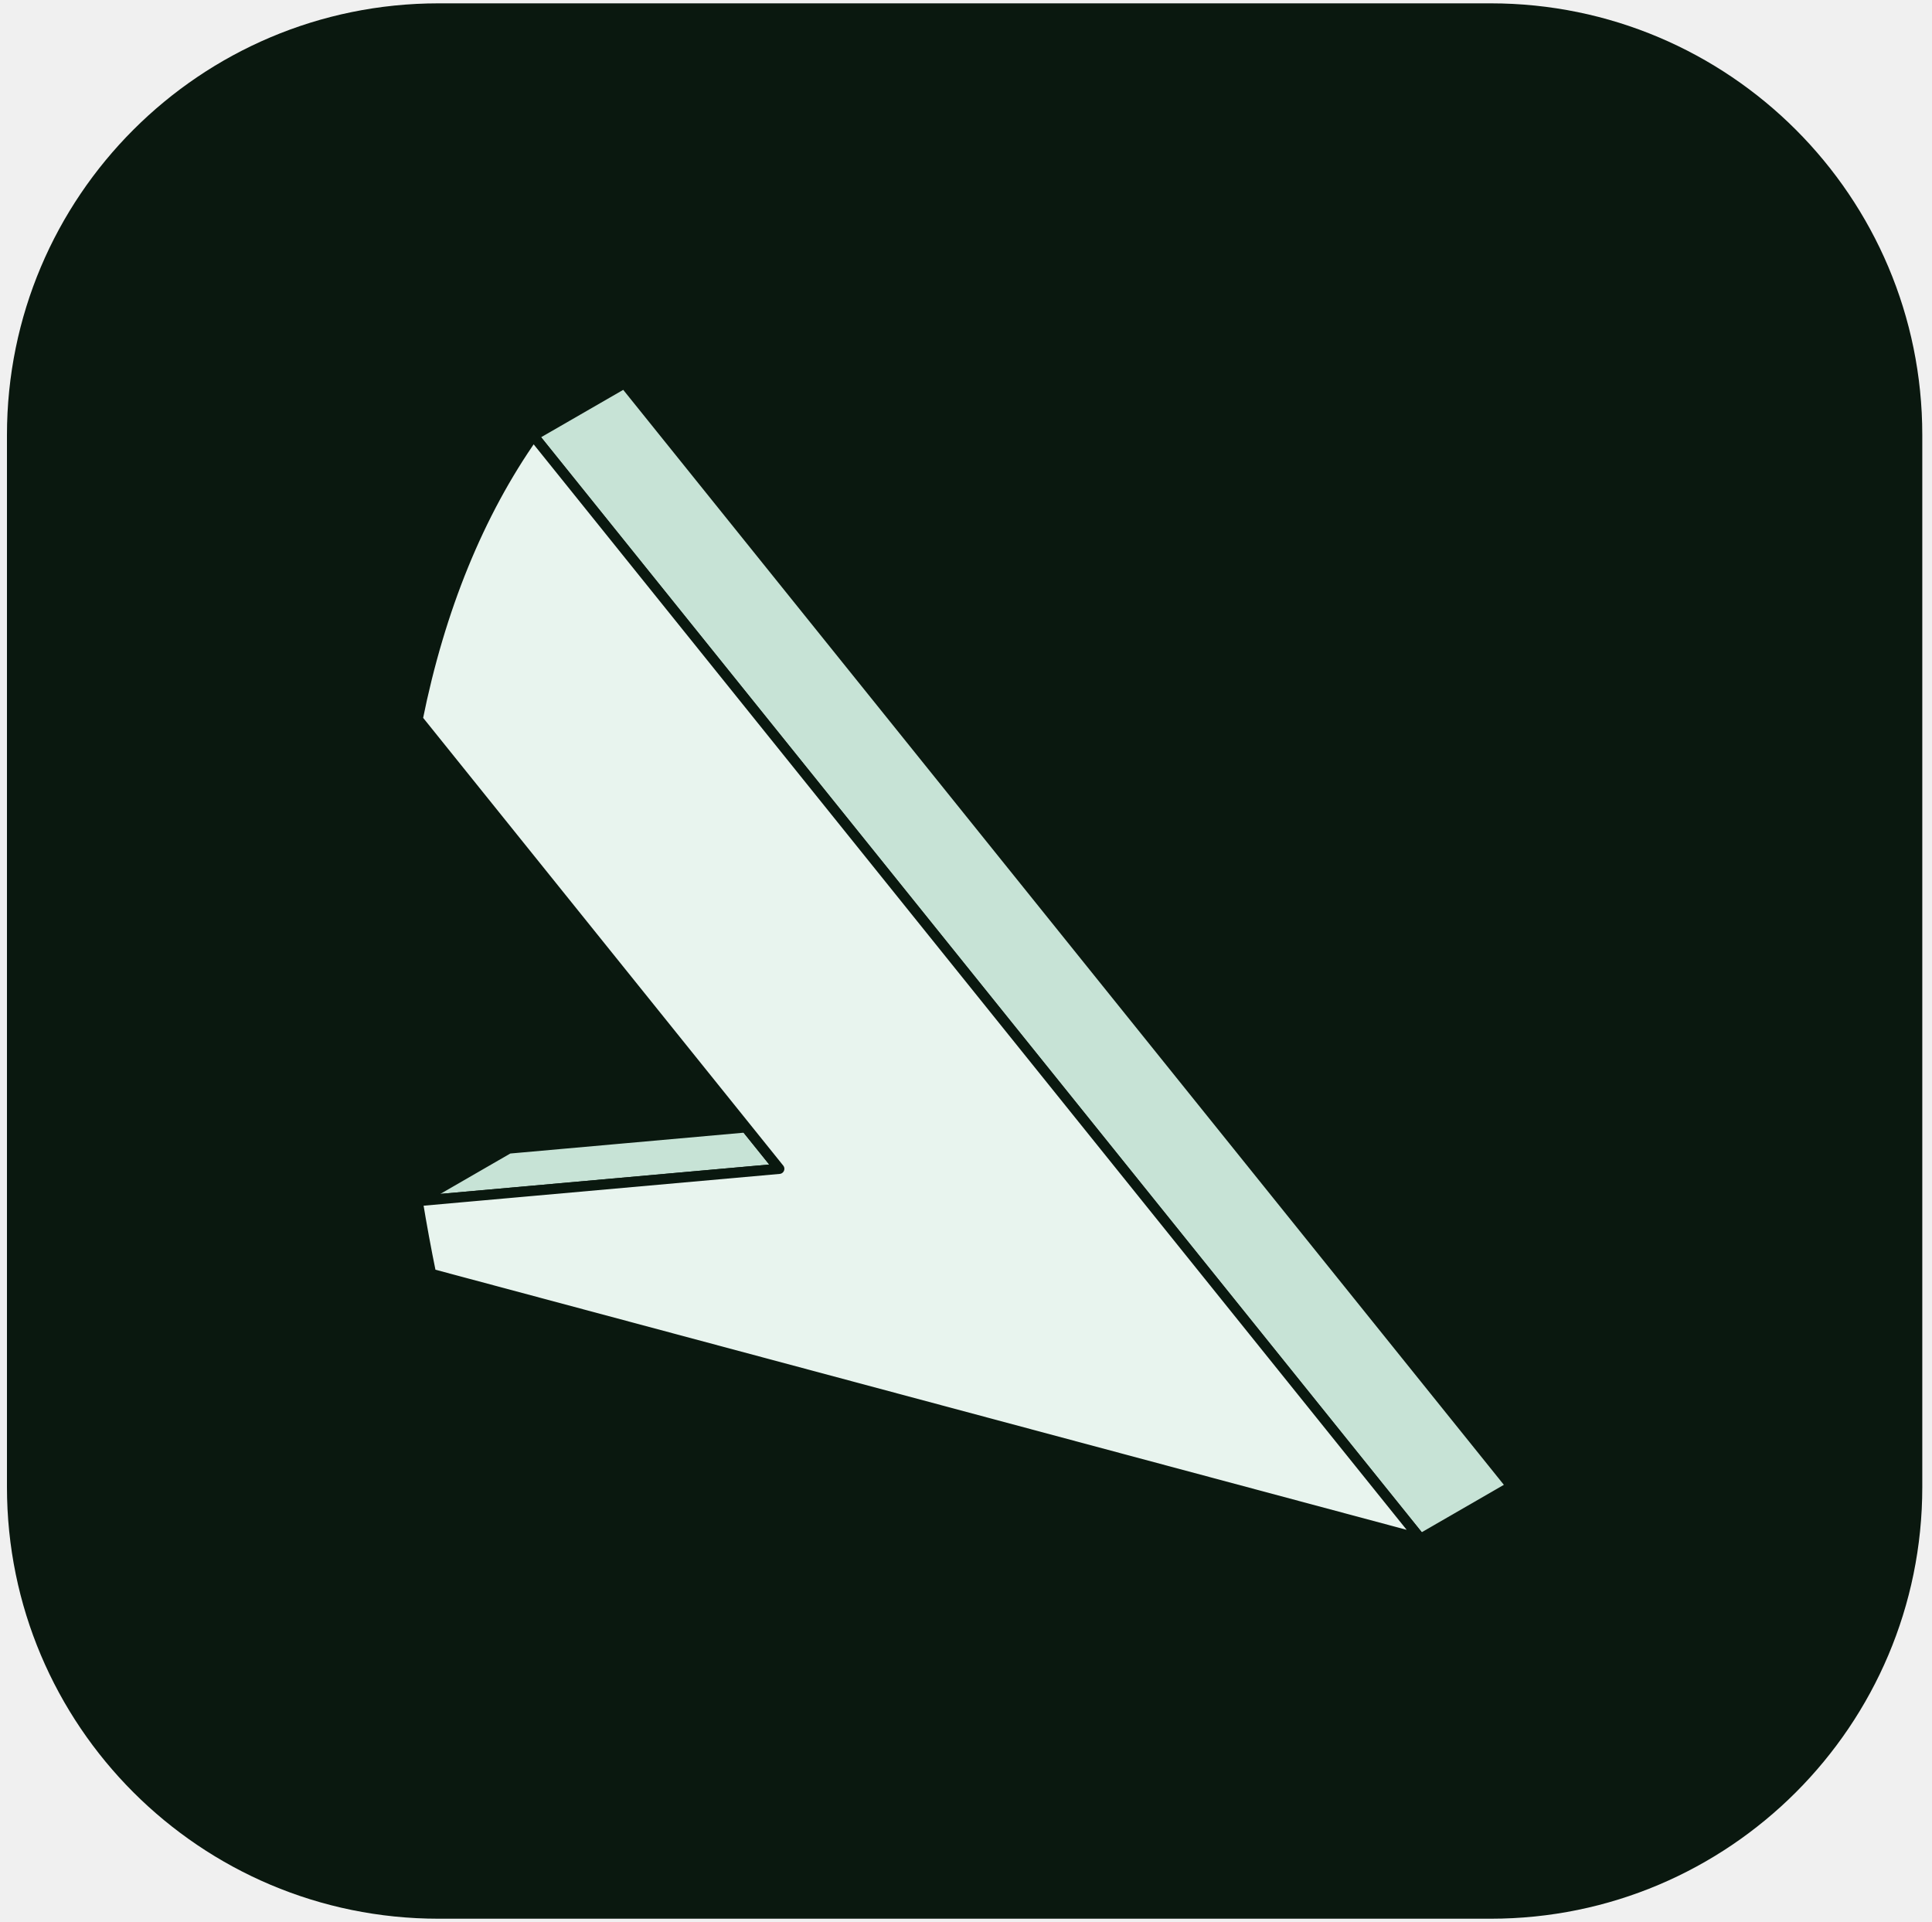
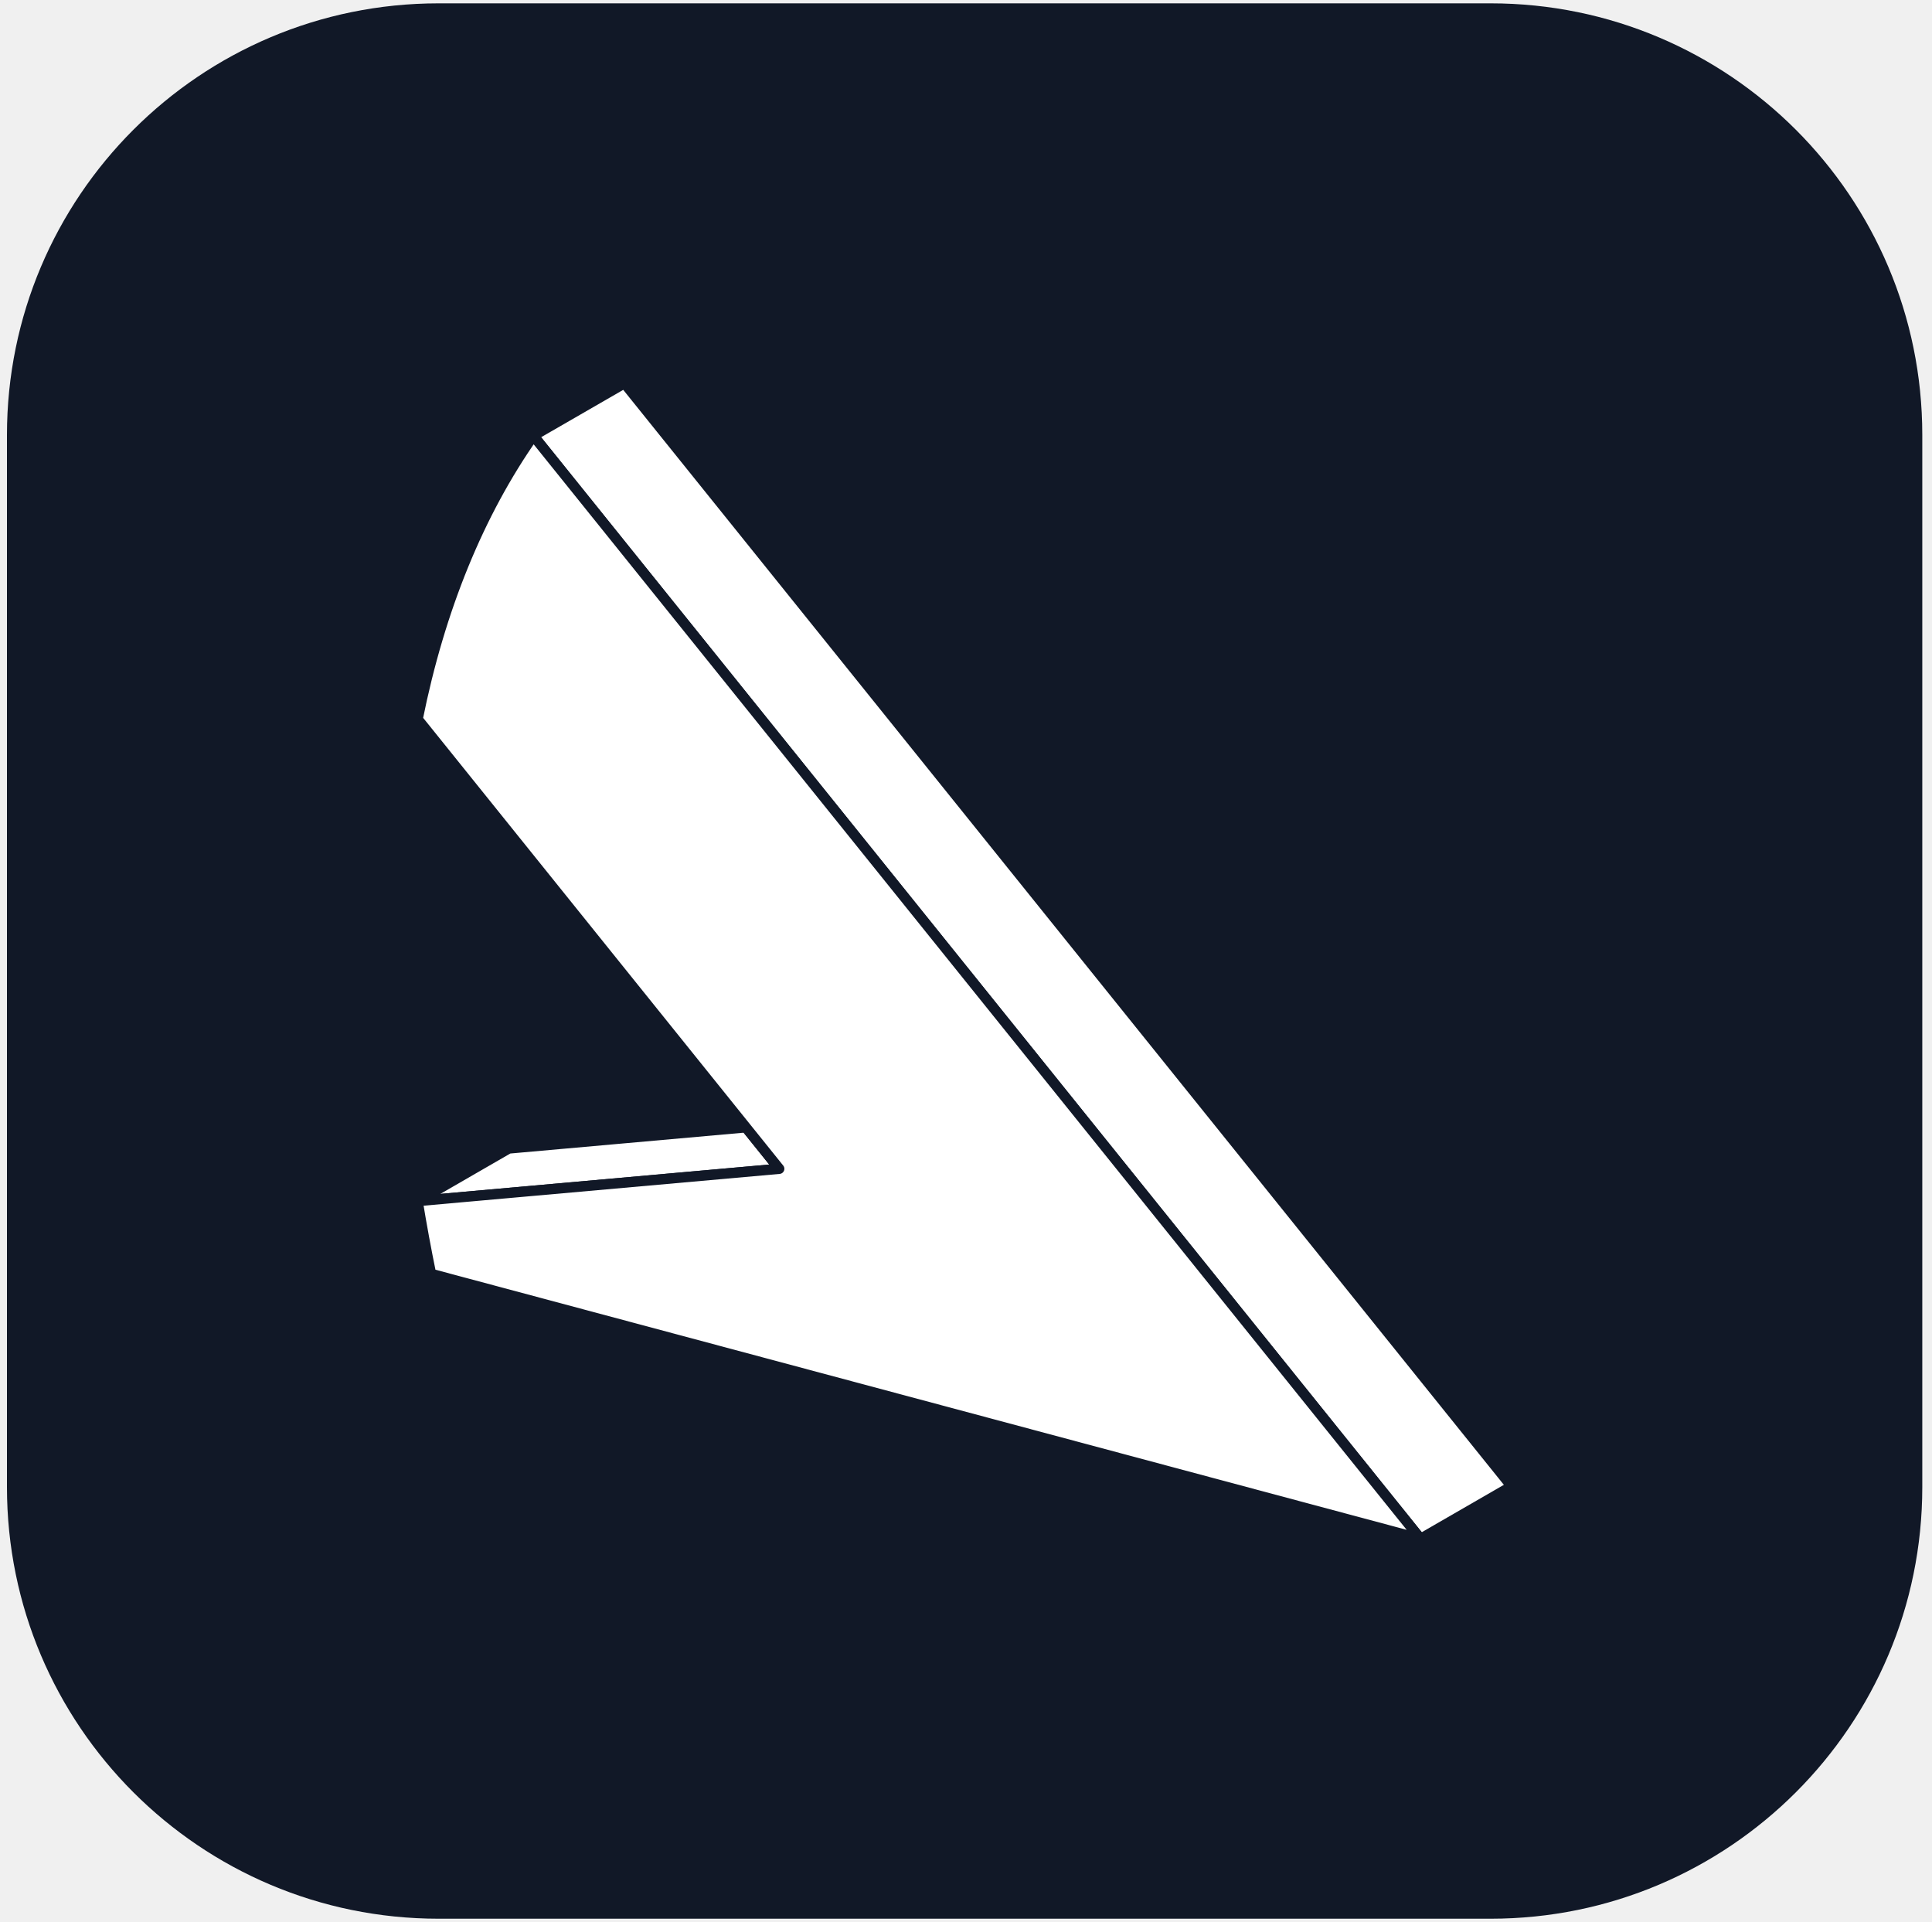
<svg xmlns="http://www.w3.org/2000/svg" width="188" height="187" viewBox="0 0 188 187" fill="none">
-   <rect x="0.677" y="0.325" width="186.378" height="186.378" rx="42" fill="#0A180F" />
-   <path fill-rule="evenodd" clip-rule="evenodd" d="M51.901 42.403L55.351 46.693L138.229 149.741L147.094 144.625L60.767 37.288L51.901 42.403Z" fill="#C7E3D6" />
-   <path d="M49.504 111.756L40.638 116.872L75.826 113.731L72.581 109.697L49.504 111.756Z" fill="#C7E3D6" />
-   <path fill-rule="evenodd" clip-rule="evenodd" d="M51.901 42.403L55.351 46.693L138.229 149.741L147.094 144.625L60.767 37.288L51.901 42.403Z" stroke="#0A180F" stroke-linejoin="round" />
-   <path d="M49.504 111.756L40.638 116.872L75.826 113.731L72.581 109.697L49.504 111.756Z" stroke="#0A180F" stroke-linejoin="round" />
-   <path d="M40.638 116.872L75.826 113.731L40.638 69.98C42.795 59.265 46.593 49.951 51.901 42.403L138.229 149.741L41.943 123.954C41.456 121.576 41.021 119.214 40.638 116.872Z" fill="#E8F4EE" stroke="#0A180F" stroke-linejoin="round" />
+   <rect x="0.677" y="0.325" width="186.378" height="186.378" rx="42" fill="#111827" />
+   <path fill-rule="evenodd" clip-rule="evenodd" d="M51.901 42.403L55.351 46.693L138.229 149.741L147.094 144.625L60.767 37.288L51.901 42.403Z" fill="#FFFFFF" />
+   <path d="M49.504 111.756L40.638 116.872L75.826 113.731L72.581 109.697L49.504 111.756Z" fill="#FFFFFF" />
+   <path fill-rule="evenodd" clip-rule="evenodd" d="M51.901 42.403L55.351 46.693L138.229 149.741L147.094 144.625L60.767 37.288L51.901 42.403Z" stroke="#111827" stroke-linejoin="round" />
+   <path d="M49.504 111.756L40.638 116.872L75.826 113.731L72.581 109.697L49.504 111.756Z" stroke="#111827" stroke-linejoin="round" />
+   <path d="M40.638 116.872L75.826 113.731L40.638 69.98C42.795 59.265 46.593 49.951 51.901 42.403L138.229 149.741L41.943 123.954C41.456 121.576 41.021 119.214 40.638 116.872Z" fill="#FFFFFF" stroke="#111827" stroke-linejoin="round" />
</svg>
